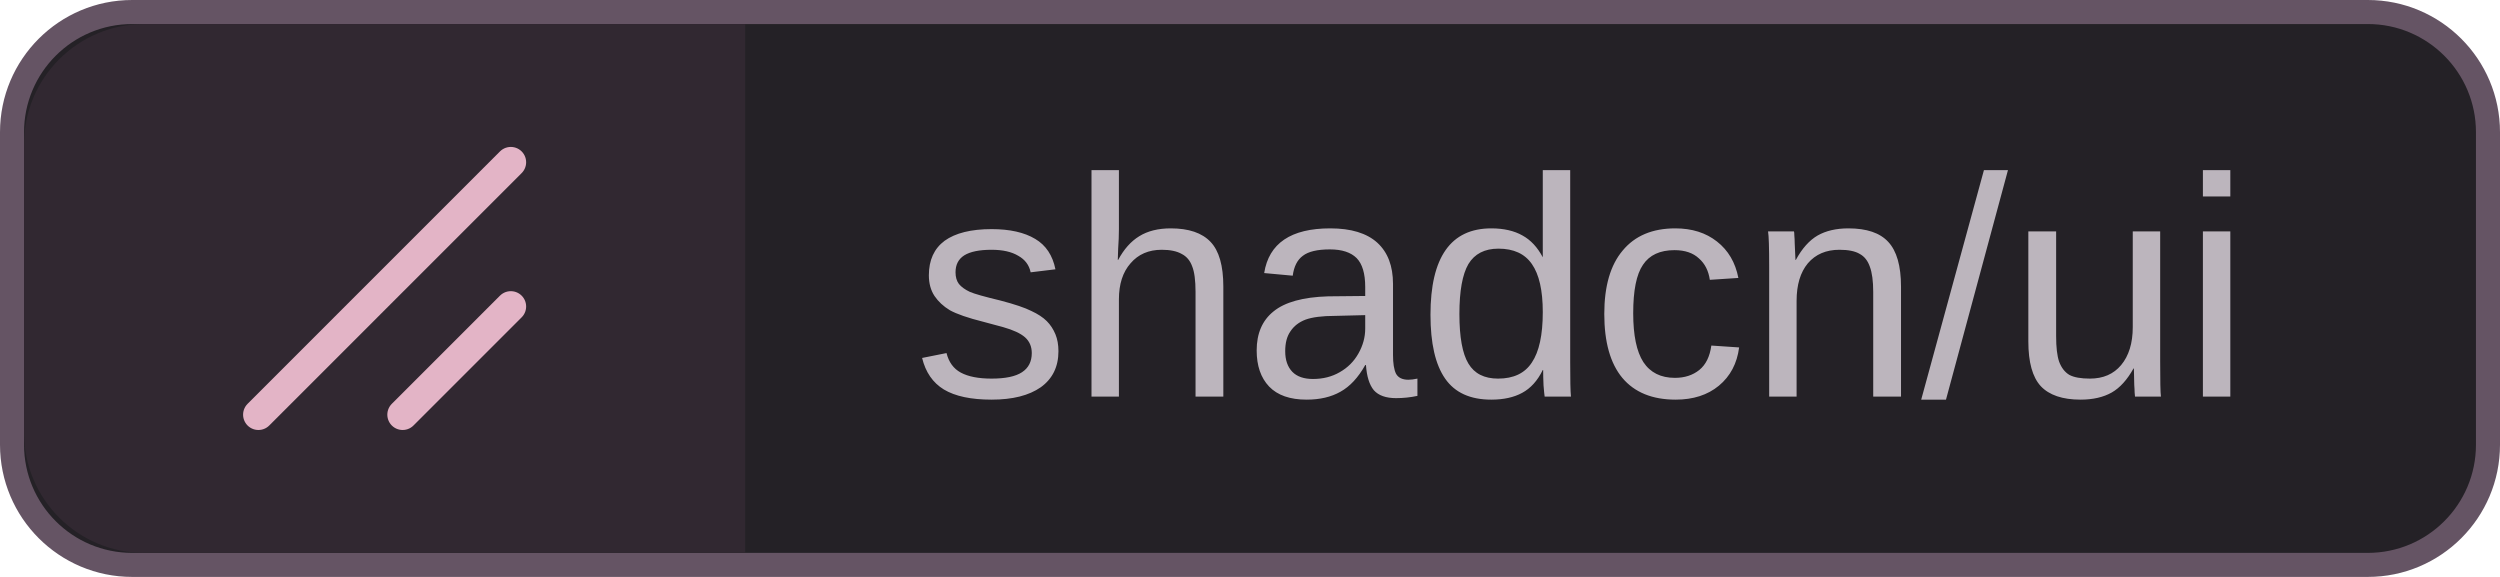
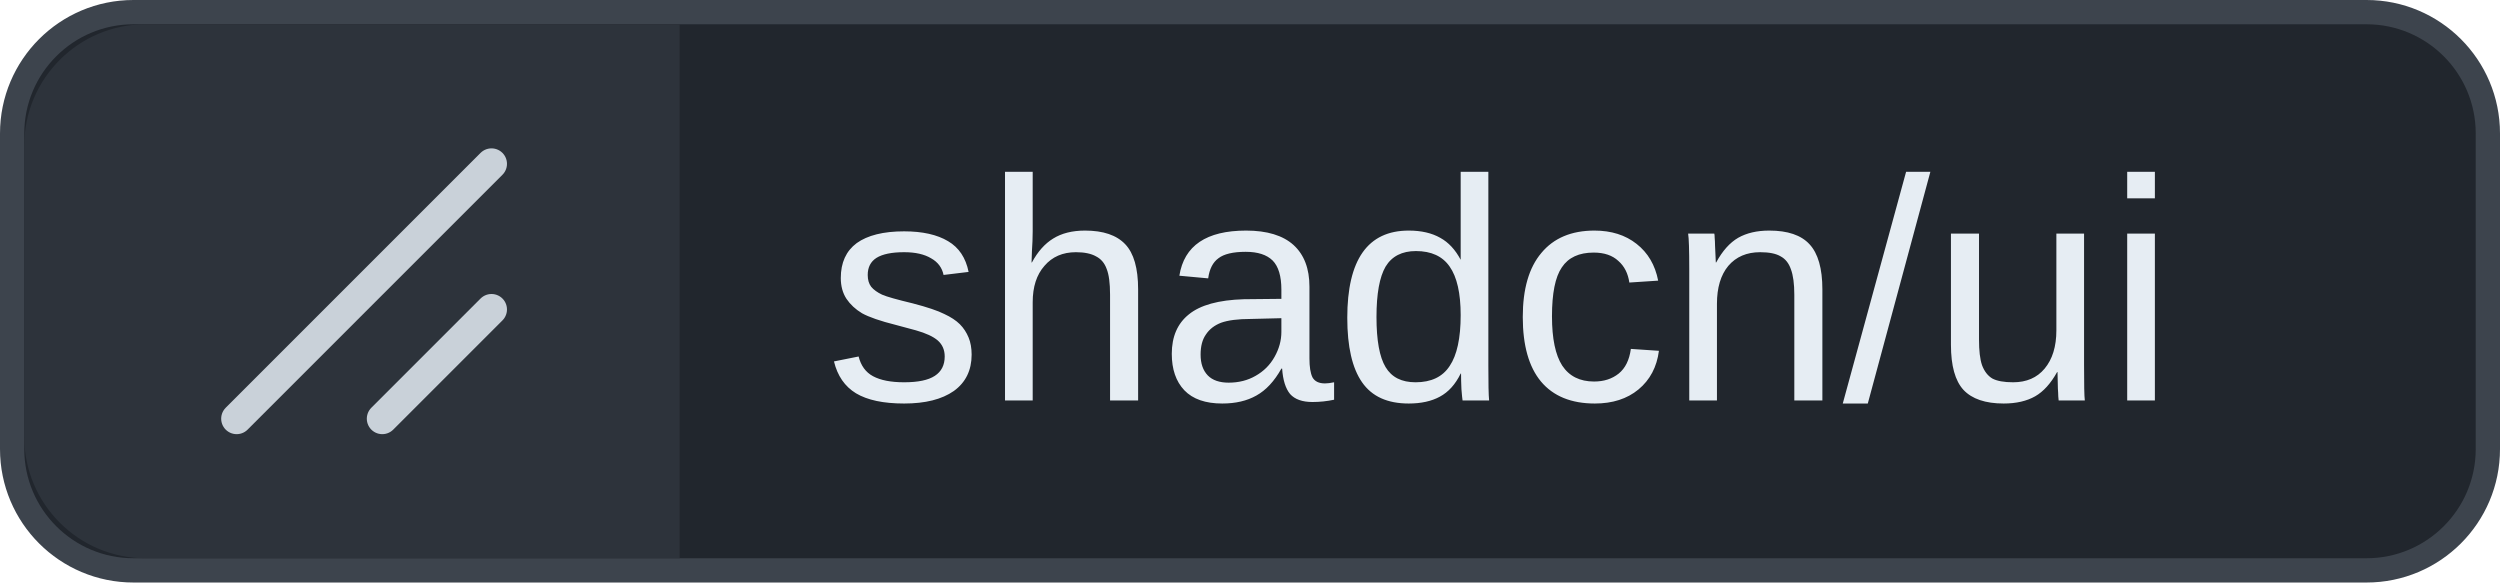
- <svg xmlns="http://www.w3.org/2000/svg" width="104" height="24" viewBox="0 0 104 24">
-   <rect x=".5" y=".5" width="103" height="23" rx="5" fill="#242126" stroke="#655464" />
-   <path d="M6 1h25v22H6a5 5 0 0 1-5-5V6a5 5 0 0 1 5-5" fill="#312831" />
-   <g transform="translate(7 3) scale(.75)" fill="none" stroke="#e3b4c6" stroke-width="1.7" stroke-linecap="round" stroke-linejoin="round">
+ <svg xmlns="http://www.w3.org/2000/svg" width="103" height="24" viewBox="0 0 103 24">
+   <rect x=".5" y=".5" width="102" height="23" rx="5" fill="#21262D" stroke="#3D444D" />
+   <path d="M6 1h22v22H6a5 5 0 0 1-5-5V6a5 5 0 0 1 5-5" fill="#2D333B" />
+   <g transform="translate(6 3) scale(.75)" fill="none" stroke="#C9D1D9" stroke-width="1.7" stroke-linecap="round" stroke-linejoin="round">
    <path d="m5 19 14-14M13 19l6-6" />
  </g>
-   <text x="38" y="16.5" font-family="MiSans,Segoe UI,Arial,sans-serif" font-size="13" fill="#bcb5bd">shadcn/ui</text>
+   <text x="34" y="16.5" font-family="MiSans,Segoe UI,Arial,sans-serif" font-size="13" fill="#E6EDF3">shadcn/ui</text>
</svg>
